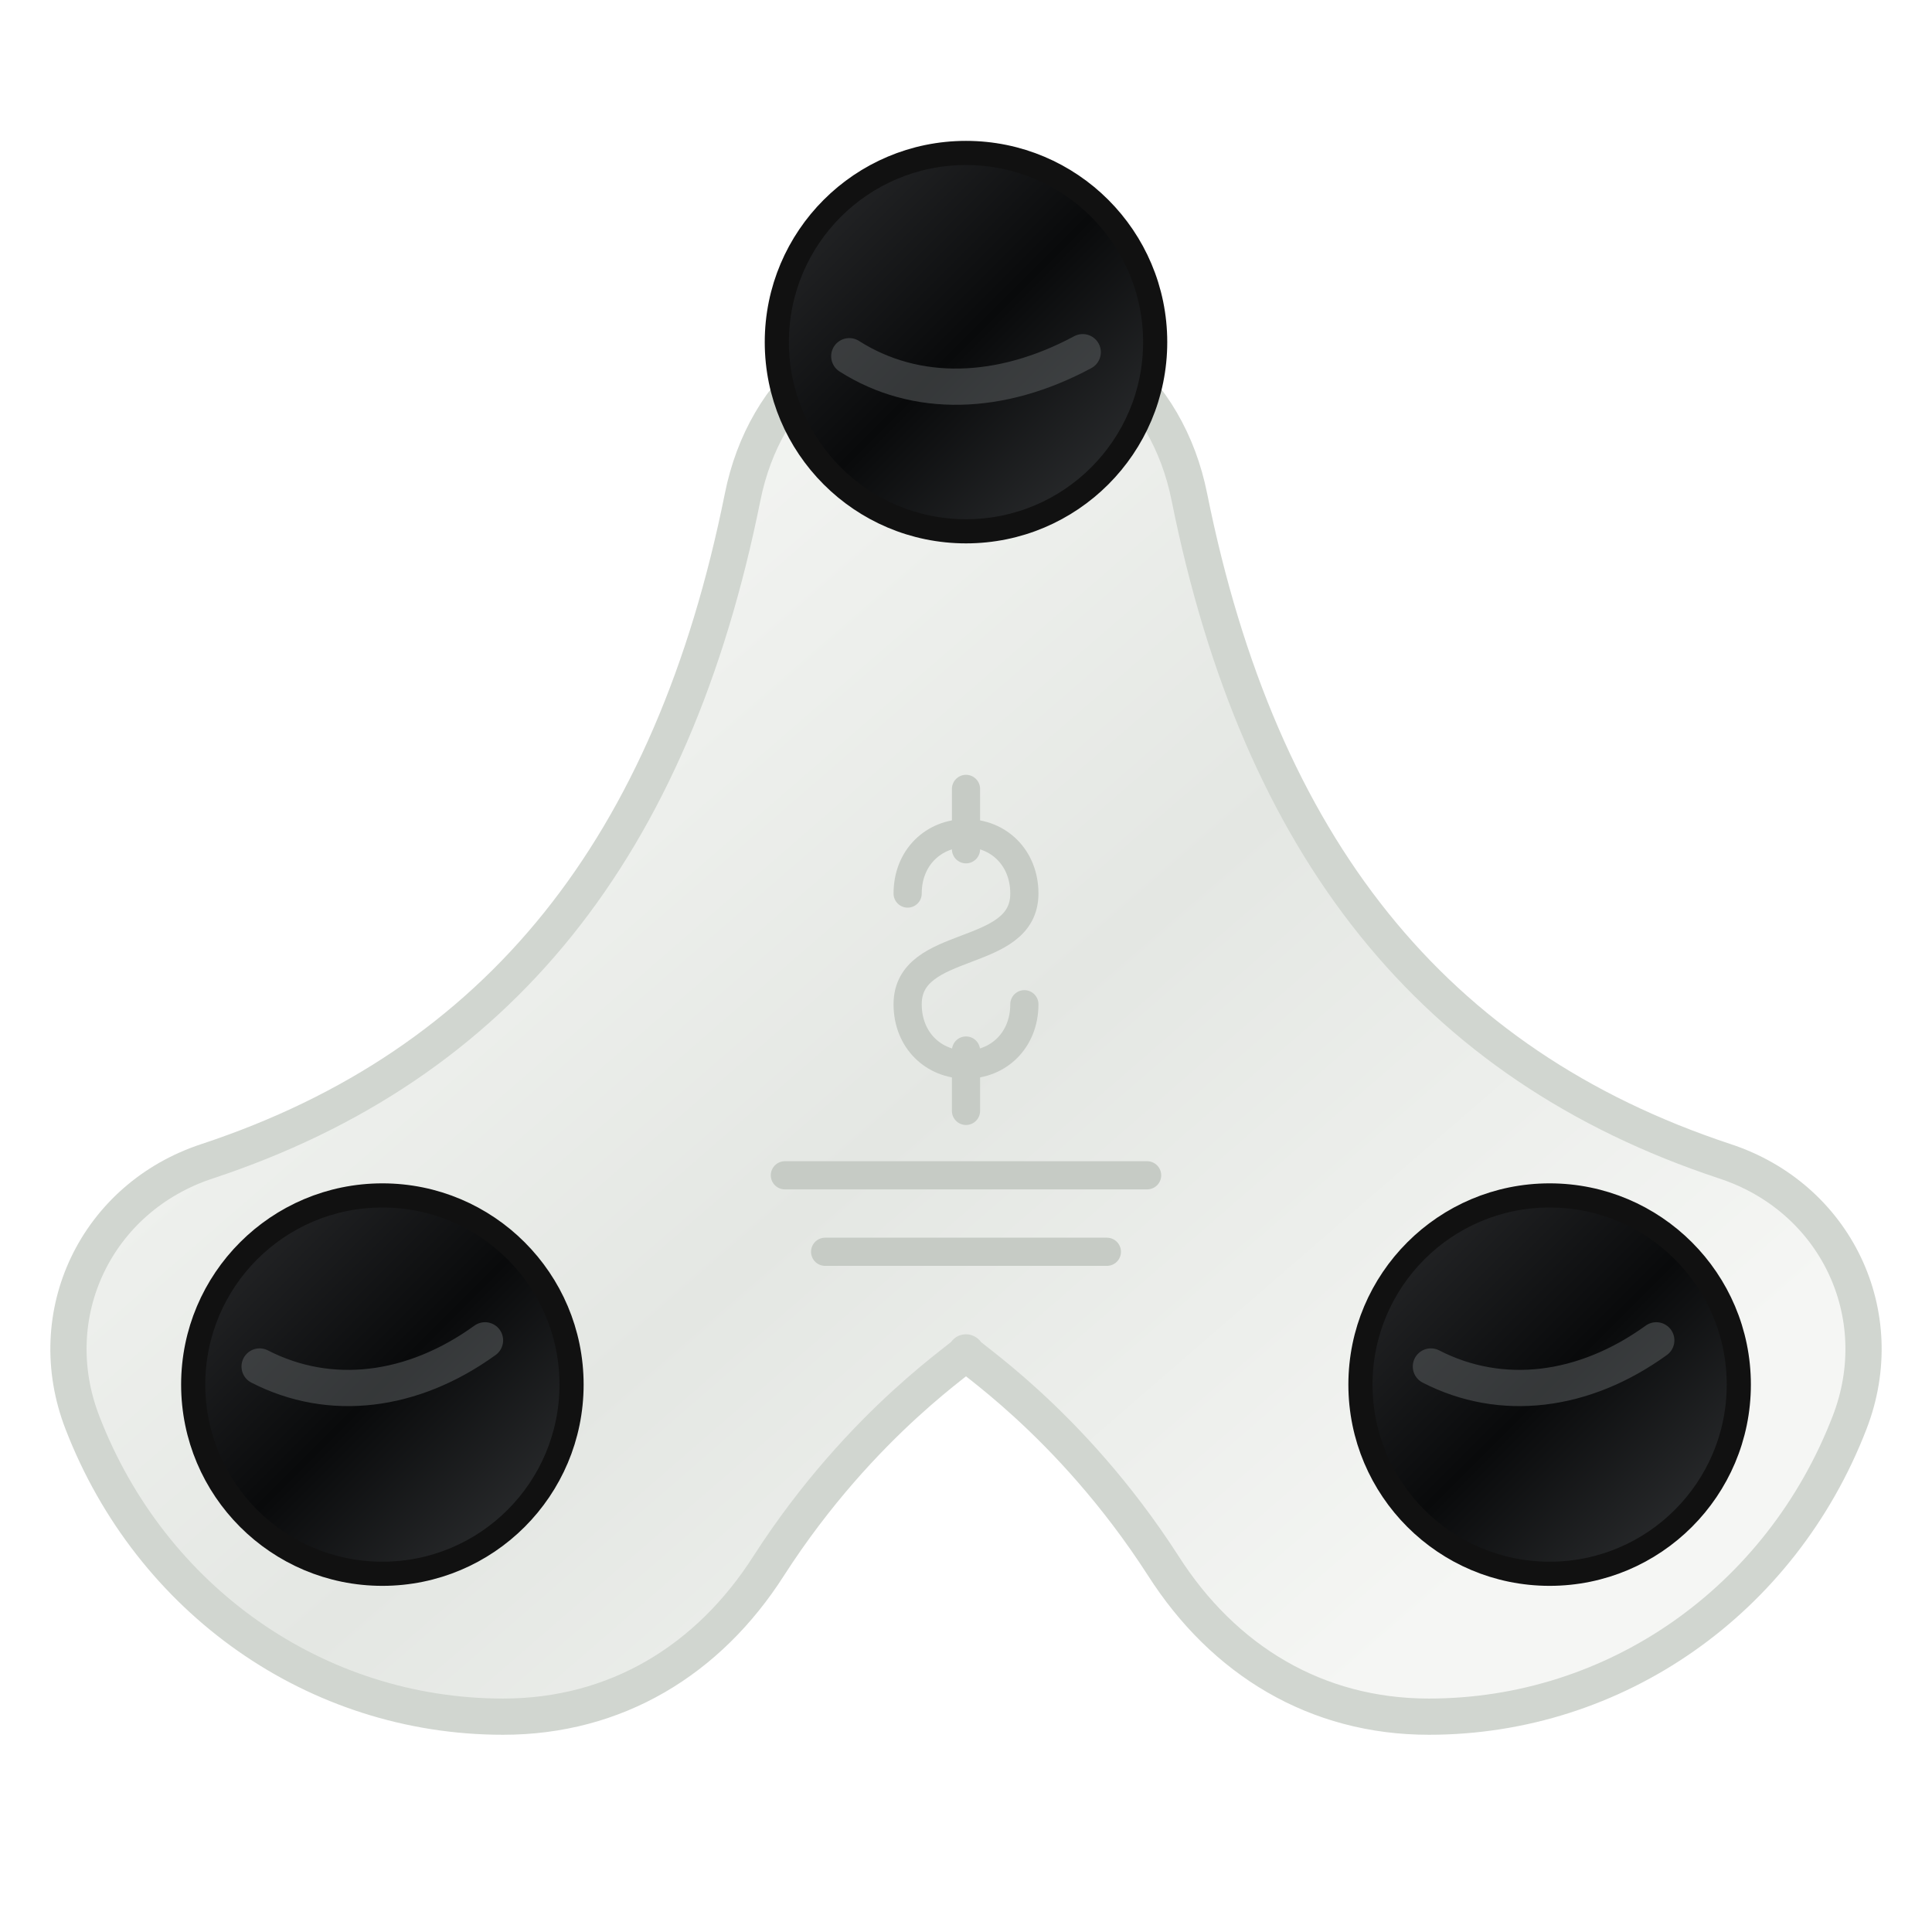
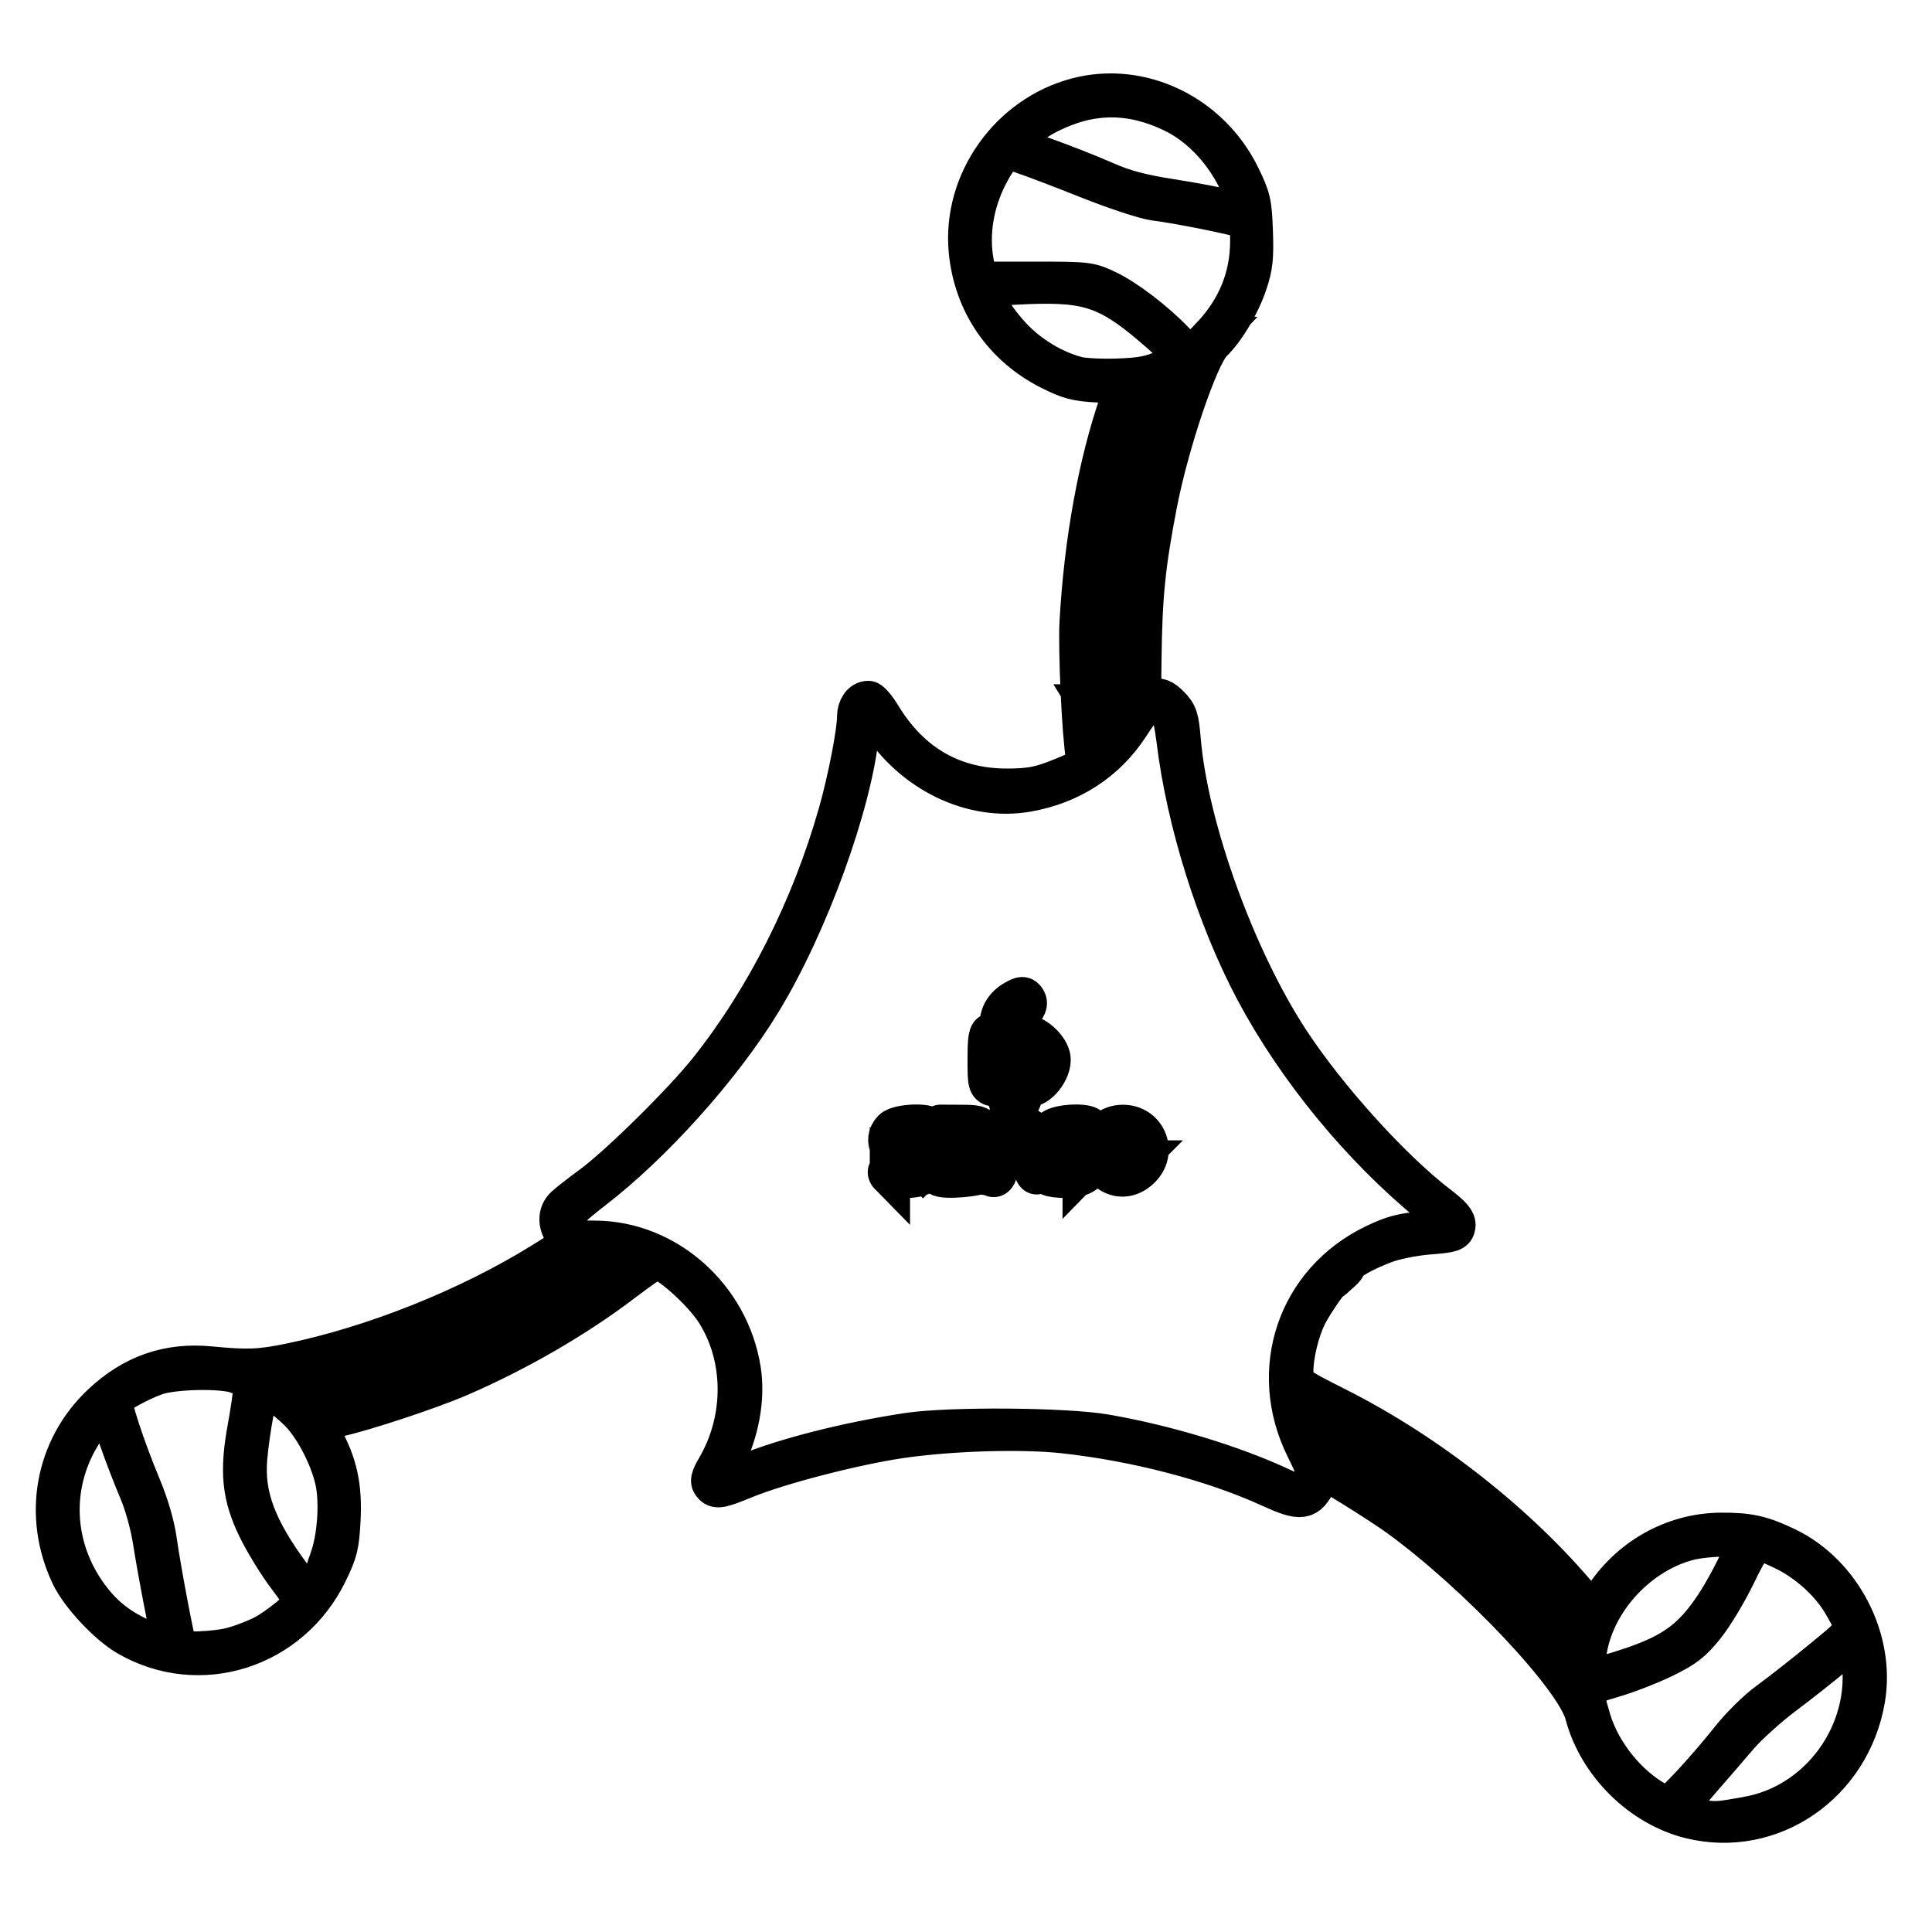
- <svg xmlns="http://www.w3.org/2000/svg" viewBox="0 0 960 960">
-   <defs>
+ <svg xmlns="http://www.w3.org/2000/svg" viewBox="0 0 960 960" version="1.1" id="svg16">
+   <defs id="defs6">
    <linearGradient id="body" x1="220" y1="180" x2="740" y2="780" gradientUnits="userSpaceOnUse">
-       <stop offset="0" stop-color="#f8f9f7" />
-       <stop offset=".55" stop-color="#e4e7e3" />
-       <stop offset="1" stop-color="#f5f6f4" />
+       <stop offset="0" stop-color="#f8f9f7" id="stop1" />
+       <stop offset=".55" stop-color="#e4e7e3" id="stop2" />
+       <stop offset="1" stop-color="#f5f6f4" id="stop3" />
    </linearGradient>
    <linearGradient id="foot" x1="0" y1="0" x2="1" y2="1">
-       <stop offset="0" stop-color="#2c2d2f" />
-       <stop offset=".5" stop-color="#090a0b" />
-       <stop offset="1" stop-color="#343638" />
+       <stop offset="0" stop-color="#2c2d2f" id="stop4" />
+       <stop offset=".5" stop-color="#090a0b" id="stop5" />
+       <stop offset="1" stop-color="#343638" id="stop6" />
    </linearGradient>
  </defs>
-   <g stroke-linecap="round" stroke-linejoin="round">
-     <path fill="url(#body)" stroke="#d1d6d0" stroke-width="18" d="M480 156c57 0 100 36 111 91 35 174 121 282 266 330 55 18 83 76 62 130-34 88-116 146-209 146-56 0-102-28-132-75-47-73-101-106-98-106s-51 33-98 106c-30 47-76 75-132 75-93 0-175-58-209-146-21-54 7-112 62-130 145-48 231-156 266-330 11-55 54-91 111-91Z" />
-     <circle cx="480" cy="170" r="94" fill="url(#foot)" stroke="#111" stroke-width="12" />
-     <circle cx="190" cy="688" r="94" fill="url(#foot)" stroke="#111" stroke-width="12" />
-     <circle cx="770" cy="688" r="94" fill="url(#foot)" stroke="#111" stroke-width="12" />
-     <path fill="none" stroke="#5a5d5f" stroke-opacity=".55" stroke-width="18" d="M422 177c33 21 75 20 116-2" />
-     <path fill="none" stroke="#5a5d5f" stroke-opacity=".55" stroke-width="18" d="M129 679c35 18 76 13 112-13" />
-     <path fill="none" stroke="#5a5d5f" stroke-opacity=".55" stroke-width="18" d="M711 679c35 18 76 13 112-13" />
-     <g fill="none" stroke="#c6cbc5" stroke-width="14">
-       <path d="M451 444c0-18 13-30 29-30s29 12 29 30c0 33-58 22-58 55 0 18 13 30 29 30s29-12 29-30" />
-       <path d="M480 392v30" />
-       <path d="M480 522v30" />
-       <path d="M390 584h180" />
-       <path d="M410 622h140" />
-     </g>
-   </g>
+   <path style="fill:#000000;stroke:#000000;stroke-width:20;stroke-dasharray:none;stroke-opacity:1" d="m 839.98,903.661 c -24.484,-6.026 -45.935,-27.27 -52.386,-51.88 -4.755,-18.139 -52.831,-69.164 -92.337,-98.001 -4.197,-3.063 -14.442,-9.761 -22.768,-14.885 l -15.138,-9.315 -3.02,6.194 c -4.853,9.956 -7.666,10.336 -23.368,3.162 -28.164,-12.868 -66.519,-22.878 -102.645,-26.788 -20.897,-2.262 -56.218,-1.176 -81.043,2.491 -23.066,3.408 -59.998,12.968 -77.048,19.946 -11.666,4.774 -13.932,5.265 -15.758,3.412 -1.826,-1.853 -1.561,-3.153 1.837,-9.038 13.897,-24.067 13.691,-54.52 -0.52,-76.972 -6.741,-10.65 -24.58,-26.478 -29.805,-26.445 -0.854,0.005 -8.268,5.122 -16.474,11.371 -23.28,17.727 -52.351,34.572 -81.22,47.064 -14.597,6.316 -47.119,17.087 -60.217,19.944 l -12.031,2.624 4.343,7.893 c 7.237,13.153 9.641,24.296 8.793,40.758 -0.657,12.747 -1.42,15.849 -6.429,26.135 -18.505,38 -63.633,52.299 -99.439,31.507 -9.668,-5.614 -23.39,-20.305 -28.007,-29.985 -14.098,-29.557 -8.019,-63.233 15.384,-85.223 15.55,-14.611 33.05,-20.673 53.827,-18.644 18.062,1.764 24.623,1.524 39.082,-1.425 41.758,-8.517 89.156,-27.419 125.899,-50.207 7.554,-4.685 13.984,-8.718 14.29,-8.961 0.306,-0.244 -0.896,-2.316 -2.671,-4.605 -3.979,-5.134 -4.132,-10.62 -0.397,-14.199 1.556,-1.491 7.565,-6.184 13.353,-10.431 13.603,-9.979 45.524,-41.464 58.123,-57.329 28.428,-35.799 51.011,-80.608 64.41,-127.8 4.669,-16.446 9.312,-40.32 9.312,-47.881 0,-4.379 2.439,-7.851 5.515,-7.851 1.019,0 3.902,3.379 6.406,7.509 14.556,24.009 35.862,36.217 62.984,36.086 10.078,-0.049 15.396,-0.94 23.049,-3.863 14.311,-5.467 16.569,-7.164 15.726,-11.818 -1.916,-10.579 -3.899,-53.267 -3.121,-67.17 2.244,-40.088 9.334,-79.121 19.842,-109.236 1.301,-3.727 2.365,-7.299 2.365,-7.937 0,-0.638 -5.795,-1.469 -12.877,-1.846 -10.968,-0.584 -14.532,-1.521 -24.035,-6.318 -23.297,-11.76 -38.002,-33.316 -40.392,-59.208 -3.142,-34.049 20.175,-66.977 53.704,-75.84 31.802,-8.407 66.094,8.108 81.185,39.098 5.217,10.714 5.734,12.97 6.251,27.308 0.468,12.987 0.002,17.317 -2.758,25.613 -3.525,10.595 -11.088,23.316 -17.494,29.424 -6.692,6.38 -21.484,49.916 -27.393,80.624 -5.779,30.032 -7.32,45.301 -7.699,76.291 l -0.261,21.309 4.997,-0.951 c 4.153,-0.791 5.735,-0.203 9.364,3.481 3.808,3.865 4.497,5.99 5.381,16.607 3.633,43.624 27.003,108.466 53.936,149.657 18.761,28.692 50.941,64.258 74.205,82.014 6.552,5.001 8.731,7.596 8.393,9.996 -0.408,2.903 -1.81,3.348 -13.428,4.262 -7.212,0.567 -16.89,2.516 -21.795,4.389 -9.32,3.558 -19.446,8.672 -19.446,11.583 0,0.95 -5.74,5.583 -6.504,6.292 -0.807,0.75 1.731,-1.157 2.369,-2.282 0.604,-1.065 1.33,-1.527 0.614,-1.527 -1.689,0 -12.068,14.583 -15.565,21.567 -3.851,7.691 -6.778,19.725 -6.799,27.957 -0.017,7.048 -0.017,7.048 22.251,18.315 44.987,22.76 89.86,58.182 120.582,95.187 l 6.217,7.488 4.904,-7.757 c 12.874,-20.361 34.876,-32.78 58.403,-32.963 13.809,-0.108 20.341,1.34 32.608,7.225 27.248,13.071 44.153,45.595 39.135,75.294 -7.133,42.217 -46.703,69.36 -86.747,59.504 z m 27.72,-0.873 c 36.384,-6 62.413,-41.816 57.258,-78.787 -0.755,-5.415 -1.637,-10.113 -1.96,-10.441 -0.323,-0.328 -5.343,3.455 -11.156,8.407 -5.813,4.952 -17.162,13.936 -25.221,19.964 -8.059,6.028 -18.36,15.316 -22.891,20.639 -4.531,5.323 -13.592,15.812 -20.137,23.309 l -11.031,12.69 4.927,2.466 c 12.095,6.053 18.171,3.738 30.212,1.752 z M 840.432,886.891 c 5.779,-6.176 14.552,-16.373 19.494,-22.66 4.942,-6.287 13.443,-14.651 18.89,-18.586 5.447,-3.935 17.395,-13.303 26.549,-20.818 18.476,-15.167 18.13,-14.288 10.751,-27.328 -6.181,-10.924 -17.466,-21.275 -29.654,-27.204 -6.075,-2.955 -12.095,-5.325 -13.378,-5.267 -1.408,0.064 -5.476,6.661 -10.267,16.65 -4.364,9.099 -11.428,20.893 -15.698,26.207 -6.44,8.017 -9.899,10.708 -20.297,15.796 -6.894,3.373 -18.371,7.83 -25.505,9.903 -15.251,4.433 -15.595,5.104 -10.813,21.081 4.907,16.397 18.175,32.85 32.941,40.85 2.518,1.364 5.006,2.508 5.529,2.542 0.523,0.035 5.679,-4.991 11.459,-11.167 z m -54.753,-56.239 c 0.084,-5.589 1.32,-13.93 2.747,-18.536 2.595,-8.374 2.595,-8.374 -5.118,-17.329 -34.599,-40.168 -82.506,-76.907 -127.925,-98.103 -12.774,-5.961 -12.774,-5.961 -12.774,-1.401 0,4.174 1.132,5.145 13.353,11.469 7.344,3.8 16.885,9.006 21.203,11.569 7.447,4.42 7.89,4.504 8.632,1.624 0.43,-1.669 1.516,-3.035 2.413,-3.035 1.097,0 1.169,1.233 0.222,3.762 -1.279,3.415 -0.678,4.234 6.523,8.877 27.746,17.89 81.399,67.015 80.184,73.417 -1.215,6.405 -5.811,4.042 -18.413,-9.47 -17.065,-18.296 -39.203,-36.944 -63.061,-53.12 -17.341,-11.757 -42.766,-26.564 -45.612,-26.564 -0.527,0 0.528,2.614 2.343,5.808 2.49,4.383 7.276,8.19 19.503,15.516 39.913,23.914 82.513,61.95 108.383,96.772 3.639,4.898 6.758,8.906 6.931,8.906 0.173,0 0.384,-4.573 0.467,-10.162 z m -8.057,-28.626 c -0.496,-0.815 -0.478,-2.178 0.04,-3.03 1.41,-2.316 5.341,-1.868 5.341,0.609 0,2.626 -4.127,4.483 -5.382,2.421 z m -14.456,-20.841 c 1.045,-1.278 2.586,-2.323 3.426,-2.323 0.851,0 0.686,1.027 -0.374,2.323 -1.045,1.278 -2.586,2.323 -3.426,2.323 -0.851,0 -0.686,-1.027 0.374,-2.323 z m -19.839,-15.599 c 0,-0.487 0.986,-1.886 2.192,-3.109 1.549,-1.572 2.501,-1.716 3.248,-0.491 0.581,0.954 0.11,2.342 -1.047,3.086 -2.429,1.562 -4.392,1.791 -4.392,0.515 z m -17.427,-15.951 c -0.468,-0.769 0.171,-2.26 1.421,-3.313 1.848,-1.556 2.272,-1.461 2.272,0.508 0,2.891 -2.489,4.782 -3.693,2.805 z m -19.675,-15.14 c -1.99,-2.02 -1.04,-3.646 2.13,-3.646 1.776,0 2.913,0.812 2.575,1.839 -0.743,2.263 -3.291,3.242 -4.705,1.807 z m -41.427,-25.226 c -1.131,-1.857 0.198,-4.749 2.181,-4.749 1.408,0 1.215,3.976 -0.266,5.479 -0.5,0.508 -1.361,0.179 -1.915,-0.73 z m 139.492,121.318 c 26.228,-8.102 36.214,-15.01 48.314,-33.424 6.518,-9.919 15.859,-28.889 15.859,-32.207 0,-2.324 -20.727,-1.925 -29.986,0.578 -26.494,7.16 -48.437,32.741 -50.505,58.879 -0.624,7.888 -0.344,10.205 1.231,10.205 1.121,0 7.91,-1.814 15.088,-4.031 z m -688.681,-12.072 c 4.334,-1.171 11.126,-3.774 15.093,-5.785 7.54,-3.822 20.52,-14.536 20.52,-16.938 0,-0.767 -3.782,-6.362 -8.405,-12.434 -4.623,-6.072 -11.248,-16.864 -14.724,-23.982 -7.886,-16.151 -9.077,-28.118 -5,-50.208 1.494,-8.092 2.768,-16.979 2.832,-19.747 0.064,-2.768 0.841,-5.034 1.726,-5.034 2.748,0 15.201,8.645 21.151,14.684 6.601,6.7 6.43,6.705 33.704,-1.016 44.206,-12.514 90.873,-35.757 126.359,-62.934 12.026,-9.211 13.154,-10.494 10.772,-12.261 -3.69,-2.738 -6.684,-2.469 -10.371,0.933 -5.698,5.257 -30.482,21.474 -47.478,31.066 -19.702,11.12 -42.071,20.915 -67.195,29.424 -23.177,7.85 -29.85,8.997 -32.621,5.607 -3.189,-3.9 -0.573,-5.437 18.962,-11.136 22.242,-6.489 43.418,-15.22 68.718,-28.332 18.473,-9.574 51.122,-30.093 51.122,-32.129 0,-0.495 -3.293,-0.578 -7.319,-0.185 -5.399,0.527 -10.503,2.753 -19.457,8.486 -37.315,23.894 -84.123,43.153 -125.066,51.458 -9.233,1.873 -18.936,4.079 -21.562,4.902 -3.305,1.036 -6.124,0.937 -9.156,-0.324 -7.029,-2.923 -32.089,-2.465 -41.006,0.75 -8.247,2.973 -19.886,9.42 -21.351,11.826 -1.134,1.863 6.198,24.26 14.248,43.521 3.828,9.16 6.734,19.186 7.817,26.971 1.961,14.094 9.17,52.066 10.218,53.821 1.15,1.926 19.047,1.271 27.469,-1.004 z m 45.66,-119.634 c -1.345,-3.558 1.223,-5.892 3.465,-3.149 1.38,1.687 1.302,2.591 -0.344,3.977 -1.664,1.401 -2.347,1.22 -3.121,-0.828 z m 24.609,-6.75 c -0.439,-1.704 -0.176,-3.098 0.585,-3.098 0.761,0 1.383,1.394 1.383,3.098 0,1.704 -0.263,3.098 -0.585,3.098 -0.322,0 -0.944,-1.394 -1.383,-3.098 z m 23.333,-7.744 c 0,-1.704 0.54,-3.098 1.201,-3.098 0.661,0 1.305,1.394 1.431,3.098 0.126,1.704 -0.414,3.098 -1.201,3.098 -0.787,0 -1.431,-1.394 -1.431,-3.098 z m 22.961,-9.16 c -0.938,-1.778 -1.066,-3.23 -0.287,-3.23 1.568,0 3.734,4.691 2.666,5.775 -0.371,0.377 -1.442,-0.768 -2.379,-2.545 z m 21.602,-9.821 c -1.422,-1.742 -1.501,-2.728 -0.28,-3.494 2.259,-1.417 3.414,-0.073 2.778,3.235 -0.465,2.42 -0.713,2.445 -2.498,0.259 z M 275.761,652.52 c -1.267,-3.352 -0.671,-3.958 2.154,-2.186 1.634,1.025 1.779,1.86 0.54,3.117 -1.239,1.257 -1.96,1.008 -2.694,-0.932 z m 20.403,-13.067 c -1.745,-1.095 -1.83,-1.809 -0.388,-3.272 1.442,-1.464 2.063,-1.294 2.846,0.777 1.275,3.372 0.382,4.278 -2.459,2.496 z M 85.602,818.131 c 0,-0.551 -1.675,-9.438 -3.722,-19.747 -2.047,-10.31 -4.701,-25.033 -5.897,-32.72 -1.25,-8.035 -4.233,-18.735 -7.018,-25.174 -2.664,-6.16 -7.164,-17.877 -10.002,-26.038 -2.837,-8.161 -5.622,-15.303 -6.189,-15.869 -1.646,-1.646 -11.078,10.528 -16.001,20.653 -12.066,24.818 -8.775,53.665 8.659,75.891 7.205,9.186 15.298,15.146 27.449,20.217 9.065,3.783 12.72,4.584 12.72,2.787 z M 773.493,802.406 c 0.329,-1.001 -6.839,-9.358 -15.928,-18.572 -28.427,-28.816 -60.928,-53.133 -96.014,-71.836 -16.264,-8.67 -17.665,-9.155 -16.635,-5.761 1.37,4.515 -0.214,3.237 11.234,9.062 5.349,2.722 16.924,9.421 25.722,14.888 8.798,5.467 16.717,9.487 17.598,8.935 0.884,-0.554 1.154,-0.269 0.602,0.637 -0.558,0.916 3.888,5.297 10.065,9.919 6.085,4.553 13.075,10.021 15.532,12.15 12.135,10.518 30.324,27.976 36.776,35.298 6.926,7.859 9.758,9.213 11.049,5.281 z M 163.558,775.496 c 4.117,-10.527 5.472,-29.176 2.917,-40.169 -2.497,-10.746 -8.946,-23.674 -15.87,-31.815 -4.957,-5.828 -18.194,-16.028 -20.801,-16.028 -1.478,0 -5.849,23.23 -7.007,37.246 -1.544,18.687 4.589,35.017 21.959,58.467 l 4.177,6.602 7.797,-0.677 c 3.547,-0.308 5.053,-9.091 6.827,-13.627 z m 488.883,-39.828 c 2.111,-4.144 1.912,-5.035 -3.61,-16.193 -19.135,-38.657 -4.3,-82.595 34.143,-101.123 9.13,-4.4 13.88,-5.651 24.645,-6.491 7.527,-0.587 13.579,-1.788 13.895,-2.757 0.307,-0.944 -4.444,-5.807 -10.559,-10.807 -34.452,-28.168 -66.386,-67.005 -87.163,-106.003 -19.168,-35.98 -34.195,-83.77 -39.172,-124.578 -0.931,-7.635 -2.426,-14.779 -3.323,-15.875 -0.896,-1.096 -4.24,-1.993 -7.43,-1.993 -5.491,0 -6.181,0.581 -12.954,10.921 -11.518,17.584 -29.07,28.936 -50.508,32.667 -27.336,4.757 -56.879,-9.557 -73.384,-35.555 -6.528,-10.283 -8.766,-9.06 -10.112,5.524 -3.264,35.362 -25.298,96.132 -48.799,134.586 -19.794,32.388 -53.956,70.43 -83.822,93.341 -8.183,6.278 -14.879,12.394 -14.879,13.592 0,3.468 4.476,11.306 6.525,11.427 1.028,0.06 5.502,0.134 9.944,0.164 35.306,0.238 66.494,27.954 72.207,64.168 2.243,14.22 -0.859,31.03 -8.473,45.91 -6.339,12.389 -5.686,12.76 10.604,6.023 19.49,-8.061 50.753,-16.02 80.873,-20.589 20.618,-3.128 78.23,-2.708 98.1,0.715 30.045,5.175 63.783,15.422 87.506,26.577 9.026,4.244 12.084,3.535 15.745,-3.651 z M 442.188,584.232 c -2.41,-2.446 -0.579,-3.614 5.663,-3.614 6.28,0 11.335,-2.883 9.076,-5.176 -0.552,-0.56 -3.187,-1.019 -5.854,-1.019 -8.171,0 -12.664,-7.816 -7.503,-13.054 3.034,-3.08 19.573,-3.522 18.594,-0.498 -0.344,1.065 -3.32,2.135 -6.613,2.377 -3.292,0.243 -6.922,0.774 -8.066,1.18 -3.728,1.324 1.08,5.136 7.127,5.649 4.497,0.382 5.86,1.29 7.029,4.686 2.216,6.434 -2.16,10.501 -11.296,10.501 -3.927,0 -7.597,-0.465 -8.157,-1.033 z m 16.423,-2.95 c 4.808,-4.88 1.691,-9.957 -6.114,-9.957 -2.667,0 -5.704,-1.045 -6.749,-2.323 -2.891,-3.535 0.585,-6.695 8.131,-7.39 6.367,-0.587 6.367,-0.587 -0.577,-0.858 -6.848,-0.267 -10.606,1.629 -10.606,5.349 0,3.311 4.638,6.77 9.078,6.77 2.355,0 5.137,1.045 6.182,2.323 2.891,3.535 -0.585,6.695 -8.131,7.39 l -6.367,0.587 6.377,0.27 c 4.061,0.172 7.248,-0.613 8.775,-2.163 z m 8.098,3.056 c -2.452,-2.489 1.287,-3.719 11.304,-3.719 7.894,0 10.553,0.51 10.089,1.936 -0.678,2.083 -19.549,3.656 -21.393,1.783 z m 15.311,-1.729 c -2.293,-0.354 -6.413,-0.361 -9.156,-0.018 -2.743,0.345 -0.867,0.634 4.169,0.643 5.036,0.006 7.28,-0.273 4.987,-0.627 z m 10.486,1.581 c -0.537,-0.545 -0.976,-4.739 -0.976,-9.321 0,-6.78 0.697,-9.038 3.746,-12.132 5.131,-5.207 13.354,-5.173 18.527,0.077 3.306,3.355 3.76,5.03 3.364,12.408 -0.568,10.58 -3.238,11.205 -4.296,1.004 -0.912,-8.797 -3.49,-12.645 -8.471,-12.645 -4.846,0 -8.293,5.577 -8.293,13.418 0,6.256 -1.525,9.299 -3.602,7.191 z m 5.859,-20.002 c 7.649,-5.677 14.794,-1.055 16.164,10.454 0.988,8.299 0.988,8.299 1.203,1.151 0.285,-9.484 -3.988,-15.31 -11.231,-15.31 -7.242,0 -11.516,5.825 -11.231,15.31 0.215,7.148 0.215,7.148 1.203,-1.151 0.658,-5.531 1.956,-9.018 3.892,-10.454 z m 23.177,20.044 c -2.41,-2.446 -0.579,-3.614 5.663,-3.614 6.28,0 11.335,-2.883 9.076,-5.176 -0.553,-0.56 -3.187,-1.019 -5.854,-1.019 -8.171,0 -12.664,-7.816 -7.503,-13.054 3.034,-3.08 19.573,-3.522 18.594,-0.498 -0.345,1.065 -3.32,2.135 -6.613,2.377 -3.292,0.243 -6.922,0.774 -8.066,1.18 -3.728,1.324 1.08,5.136 7.127,5.649 4.497,0.382 5.86,1.29 7.029,4.686 2.216,6.434 -2.16,10.501 -11.297,10.501 -3.927,0 -7.597,-0.465 -8.157,-1.033 z m 16.423,-2.95 c 4.808,-4.88 1.691,-9.957 -6.114,-9.957 -2.667,0 -5.704,-1.045 -6.749,-2.323 -2.891,-3.535 0.585,-6.695 8.131,-7.39 6.367,-0.587 6.367,-0.587 -0.577,-0.858 -6.848,-0.267 -10.606,1.629 -10.606,5.349 0,3.311 4.638,6.77 9.078,6.77 2.355,0 5.137,1.045 6.182,2.323 2.891,3.535 -0.585,6.695 -8.131,7.39 l -6.367,0.587 6.377,0.27 c 4.061,0.172 7.248,-0.613 8.775,-2.163 z m 14.653,2.039 c -12.107,-6.338 -8.137,-24.386 5.364,-24.386 11.111,0 16.788,12.45 9.468,20.764 -4.257,4.835 -9.888,6.21 -14.833,3.622 z m 10.527,-1.871 c 7.085,-3.719 8.375,-11.461 2.895,-17.382 -4.691,-5.067 -12.275,-4.838 -16.41,0.496 -5.053,6.52 -3.666,12.991 3.704,17.281 3.984,2.319 4.693,2.291 9.81,-0.395 z m -13.008,-4.713 c -2.116,-3.277 -2.21,-4.606 -0.605,-8.538 3.359,-8.231 15.57,-7.705 17.664,0.762 2.5,10.109 -11.448,16.467 -17.059,7.776 z m 13.772,-0.101 c 3.088,-3.134 3.044,-6.665 -0.127,-10.222 -3.602,-4.039 -9.14,-3.564 -12.112,1.04 -2.316,3.587 -2.316,4.157 0,7.744 2.874,4.452 8.606,5.126 12.24,1.438 z m -98.05,-4.821 c 0.414,-2.179 2.129,-2.541 10.409,-2.198 10.76,0.445 11.493,0.677 9.984,3.155 -0.553,0.908 -5.479,1.652 -10.947,1.652 -8.499,0 -9.869,-0.379 -9.446,-2.609 z m 15.371,-0.061 c -2.728,-0.344 -7.191,-0.344 -9.919,0 -2.728,0.344 -0.496,0.625 4.96,0.625 5.456,0 7.687,-0.281 4.96,-0.625 z m -15.372,-10.577 c 0.271,-1.323 1.008,-2.368 1.638,-2.323 0.629,0.047 5.265,0.082 10.301,0.082 7.122,0 9.156,0.516 9.156,2.323 0,1.846 -2.217,2.323 -10.794,2.323 -8.953,0 -10.71,-0.41 -10.301,-2.405 z m 15.372,-0.264 c -2.728,-0.344 -7.191,-0.344 -9.919,0 -2.728,0.344 -0.496,0.625 4.96,0.625 5.456,0 7.687,-0.281 4.96,-0.625 z m 20.527,-12.249 c -0.589,-0.597 -1.07,-2.668 -1.07,-4.602 0,-2.834 -0.961,-3.61 -4.96,-4.001 -4.96,-0.485 -4.96,-0.485 -4.96,-13.65 0,-10.67 0.434,-13.165 2.289,-13.165 1.742,0 2.398,2.313 2.743,9.68 0.448,9.537 0.519,9.68 4.87,9.68 2.428,0 4.835,0.689 5.348,1.532 0.57,0.937 2.414,0.546 4.748,-1.005 5.679,-3.776 4.54,-10.144 -2.057,-11.502 -6.158,-1.268 -8.71,-3.369 -11.047,-9.094 -2.317,-5.677 0.352,-12.043 6.498,-15.496 3.743,-2.103 4.4,-2.111 5.657,-0.072 1.03,1.67 0.293,3.504 -2.666,6.639 -4.881,5.171 -3.578,8.797 3.867,10.755 5.223,1.373 11.034,7.792 11.034,12.186 0,6.972 -8.104,15.603 -12.224,13.019 -0.722,-0.453 -1.529,1.449 -1.793,4.227 -0.458,4.816 -3.787,7.399 -6.277,4.871 z m 4.745,-6.378 c -0.435,-5.338 -0.906,-5.871 -5.815,-6.582 -5.341,-0.774 -5.341,-0.774 -5.796,-10.454 -0.25,-5.324 -1.138,-9.68 -1.974,-9.68 -0.911,0 -1.34,4.5 -1.072,11.229 0.448,11.229 0.448,11.229 5.408,11.714 4.361,0.427 4.96,1.034 4.96,5.034 0,3.089 0.764,4.548 2.381,4.548 1.818,0 2.269,-1.373 1.908,-5.808 z m 10.278,-7.286 c 6.727,-6.827 3.406,-16.423 -6.516,-18.83 -2.329,-0.565 -5.094,-1.714 -6.143,-2.552 -2.972,-2.376 -2.245,-8.474 1.312,-11.003 1.771,-1.259 2.956,-3.091 2.634,-4.071 -0.376,-1.145 -2.073,-0.595 -4.746,1.539 -7.691,6.14 -4.785,16.832 5.265,19.377 8.773,2.222 11.254,10.923 4.206,14.751 -1.622,0.881 -2.949,2.274 -2.949,3.096 0,2.631 3.08,1.606 6.937,-2.307 z M 189.373,684.069 c 21.372,-6.917 42.773,-15.836 62.568,-26.077 18.105,-9.366 52.57,-31.446 56.269,-36.048 1.838,-2.287 1.708,-2.606 -1.068,-2.606 -1.739,0 -11.266,5.385 -21.17,11.967 -32.627,21.682 -75.609,41.693 -108.807,50.656 -9.533,2.574 -13.112,4.234 -13.503,6.263 -0.464,2.41 0.215,2.619 5.341,1.649 3.23,-0.612 12.397,-3.223 20.37,-5.804 z m 357.588,-309.139 c 2.198,-2.465 2.326,-5.169 1.082,-22.845 -0.776,-11.027 -1.137,-24.579 -0.801,-30.116 0.335,-5.537 1.014,-16.688 1.508,-24.781 1.5,-24.558 6.496,-53.707 13.389,-78.127 3.804,-13.475 7.428,-17.619 11.064,-12.651 1.335,1.824 1.664,3.863 0.875,5.421 -1.75,3.451 -8.783,31.476 -10.731,42.765 -4.657,26.98 -6.303,46.679 -6.147,73.568 0.092,15.759 0.16,29.872 0.153,31.363 -0.017,3.8 0.637,3.429 4.161,-2.36 2.727,-4.478 3.179,-8.499 3.868,-34.461 1.417,-53.327 9.978,-95.461 29.199,-143.708 0.887,-2.226 -0.35,-1.86 -6.004,1.779 -3.917,2.521 -11.622,5.82 -17.123,7.331 -11.172,3.069 -10.49,2.132 -16.817,23.121 -3.469,11.508 -9.835,39.331 -11.871,51.885 -3.75,23.12 -5.454,74.234 -3.193,95.785 2.106,20.071 2.678,21.313 7.388,16.031 z m -5.736,-24.921 c -0.464,-0.763 0.16,-1.778 1.387,-2.256 2.385,-0.929 4.421,1.002 2.796,2.652 -1.38,1.4 -3.194,1.228 -4.184,-0.396 z m -0.862,-24.777 c 0,-1.936 4.308,-3.411 5.284,-1.809 0.442,0.725 -0.279,1.74 -1.602,2.256 -3.199,1.246 -3.682,1.187 -3.682,-0.446 z m 1.908,-24.51 c -3.011,-1.096 -2.222,-3.534 1.145,-3.534 1.679,0 3.052,0.656 3.052,1.457 0,1.983 -1.888,2.917 -4.197,2.077 z m 3.815,-24.736 c -1.469,-0.39 -2.671,-1.289 -2.671,-1.999 0,-0.71 1.373,-0.926 3.052,-0.48 1.679,0.446 3.052,1.426 3.052,2.178 0,0.752 -0.172,1.287 -0.381,1.189 -0.21,-0.099 -1.583,-0.498 -3.052,-0.888 z m 2.772,-25.189 c -1.623,-0.598 -2.277,-1.51 -1.453,-2.027 1.574,-0.987 6.364,1.303 5.123,2.45 -0.395,0.365 -2.047,0.175 -3.67,-0.423 z m 5.24,-24.854 c -1.851,-1.214 -1.632,-1.506 1.145,-1.525 1.888,-0.012 3.434,0.673 3.434,1.525 0,1.941 -1.619,1.941 -4.578,0 z m 6.804,-23.335 c -0.553,-0.909 -0.623,-2.04 -0.156,-2.515 1.255,-1.274 5.56,0.715 5.56,2.569 0,2.102 -4.116,2.061 -5.404,-0.054 z m -5.899,135.082 c -0.765,-41.299 3.85,-79.801 13.698,-114.292 4.032,-14.122 3.985,-20.083 -0.126,-15.911 -3.424,3.476 -11.949,38.629 -15.18,62.596 -3.211,23.823 -3.786,32.694 -3.812,58.854 -0.035,33.637 0.795,41.985 3.911,39.36 1.61,-1.356 1.93,-7.848 1.509,-30.608 z m 24.656,-154.347 c 5.246,-2.348 9.538,-4.827 9.538,-5.508 0,-0.682 -5.209,-5.85 -11.575,-11.485 -25.703,-22.751 -35.515,-26.432 -67.22,-25.216 -11.023,0.423 -20.824,1.259 -21.781,1.859 -2.831,1.776 5.663,16.093 15.337,25.851 8.597,8.672 20.274,15.495 31.367,18.328 3.191,0.815 12.325,1.247 20.299,0.961 11.769,-0.422 16.292,-1.324 24.035,-4.789 z m 22.086,-15.936 c 13.123,-13.963 19.499,-29.618 19.499,-47.876 0,-8.81 -0.36,-9.963 -3.489,-11.171 -4.491,-1.733 -32.929,-7.384 -43.818,-8.708 -4.616,-0.561 -19.381,-5.394 -32.81,-10.741 -13.429,-5.347 -28.194,-10.968 -32.81,-12.491 -4.616,-1.524 -7.647,-3.024 -6.735,-3.334 1.973,-0.671 29.773,9.35 47.702,17.195 9.438,4.129 17.933,6.38 32.81,8.691 11.041,1.716 23.852,4.145 28.468,5.398 11.059,3.002 10.665,3.158 8.859,-3.493 C 614.278,81.941 599.787,64.031 583.051,55.928 561.923,45.699 542.013,45.804 521.178,56.255 494.609,69.582 478.506,101.68 483.882,130.596 l 1.746,9.39 h 27.75 c 27.05,0 27.974,0.107 36.663,4.238 9.552,4.541 23.953,15.567 33.744,25.833 3.318,3.479 6.819,6.326 7.779,6.326 0.961,0 5.543,-4.039 10.182,-8.975 z M 267.538,630.936 c -0.944,-0.901 -0.032,-0.002 -0.032,-0.002 0,0 2.132,0.919 0.032,0.002 z" id="path1" />
</svg>
